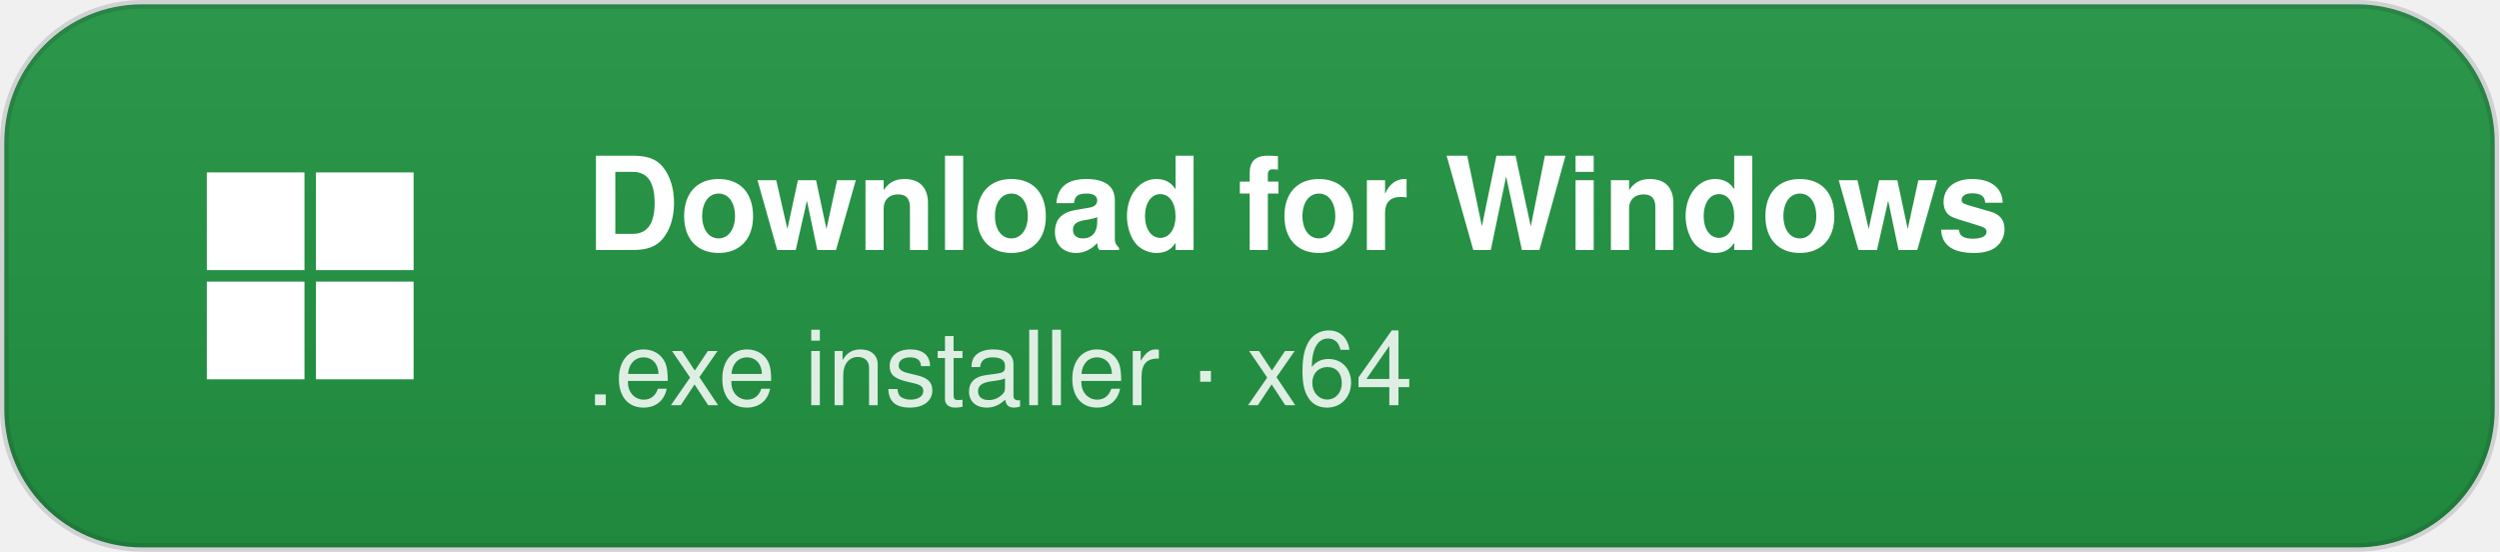
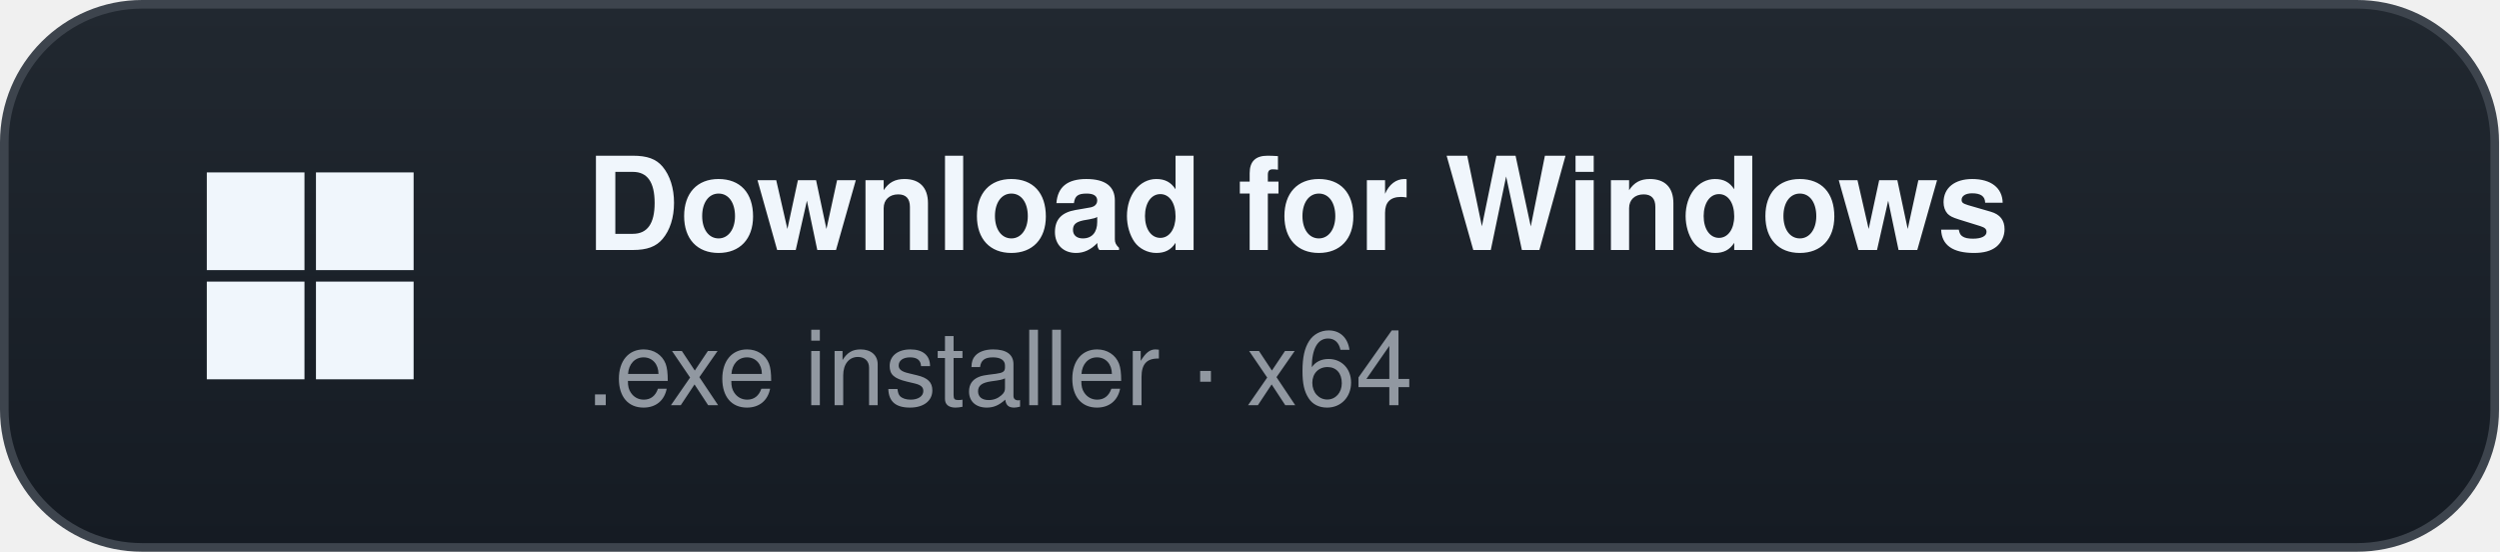
<svg xmlns="http://www.w3.org/2000/svg" width="290" height="64" viewBox="0 0 290 64" role="img" aria-label="Download for Windows">
  <defs>
    <linearGradient id="g-windows" x1="0" y1="0" x2="0" y2="1">
-       <stop offset="0" stop-color="#2c974b" />
-       <stop offset="1" stop-color="#1f883d" />
+       <stop offset="0" stop-color="#212830" />
+       <stop offset="1" stop-color="#151b23" />
    </linearGradient>
  </defs>
-   <rect x="0.5" y="0.5" width="289" height="63" rx="16" fill="url(#g-windows)" stroke="#1f2328" stroke-opacity="0.15" stroke-width="1" />
-   <g transform="translate(20 16) scale(1.3333)" fill="#ffffff" stroke="none">
+   <rect x="0.5" y="0.5" width="289" height="63" rx="16" fill="url(#g-windows)" stroke="#3d444d" stroke-width="1" />
+   <g transform="translate(20 16) scale(1.3333)" fill="#f0f6fc" stroke="none">
    <path d="M3 3h8.5v8.5H3zM12.5 3H21v8.5h-8.5zM3 12.5h8.5V21H3zM12.5 12.5H21V21h-8.5z" />
  </g>
-   <text x="68" y="29" font-family="Segoe UI, Helvetica, Arial, sans-serif" font-size="15" font-weight="700" fill="#ffffff">Download for Windows</text>
-   <text x="68" y="47" font-family="Segoe UI, Helvetica, Arial, sans-serif" font-size="12" fill="#ffffff" fill-opacity="0.85">.exe installer · x64</text>
+   <text x="68" y="29" font-family="Segoe UI, Helvetica, Arial, sans-serif" font-size="15" font-weight="700" fill="#f0f6fc">Download for Windows</text>
+   <text x="68" y="47" font-family="Segoe UI, Helvetica, Arial, sans-serif" font-size="12" fill="#9198a1">.exe installer · x64</text>
</svg>
